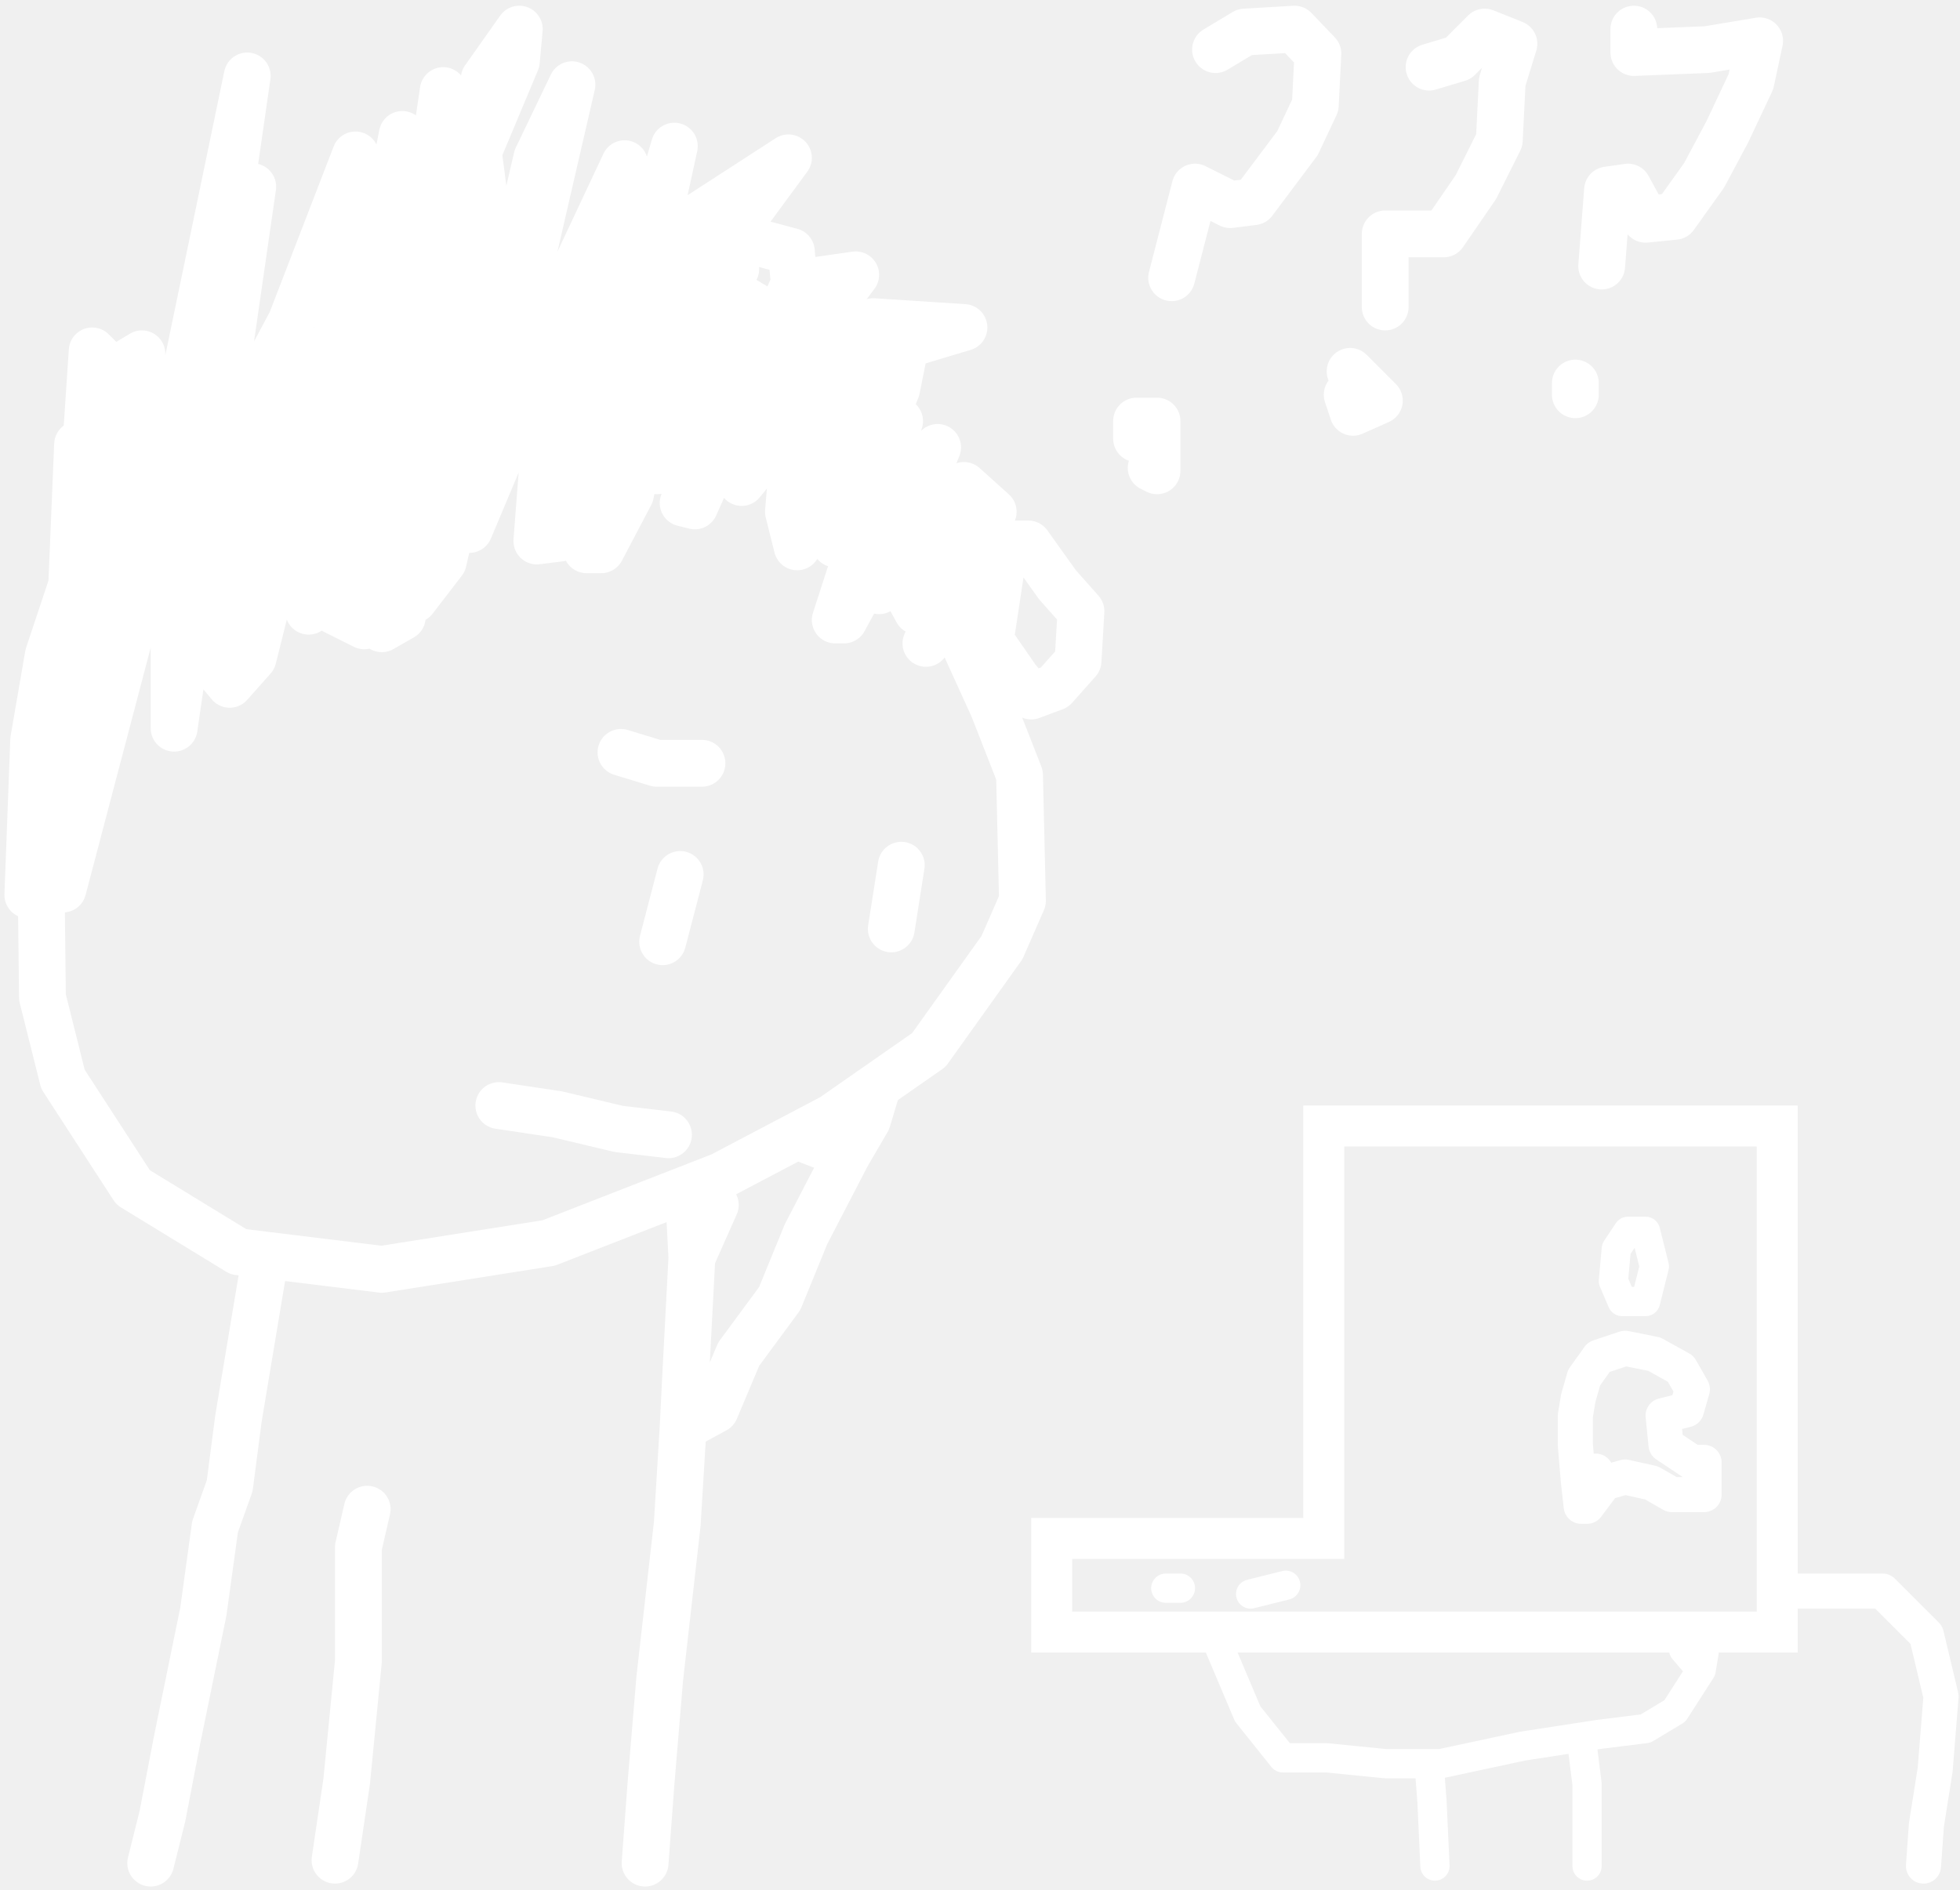
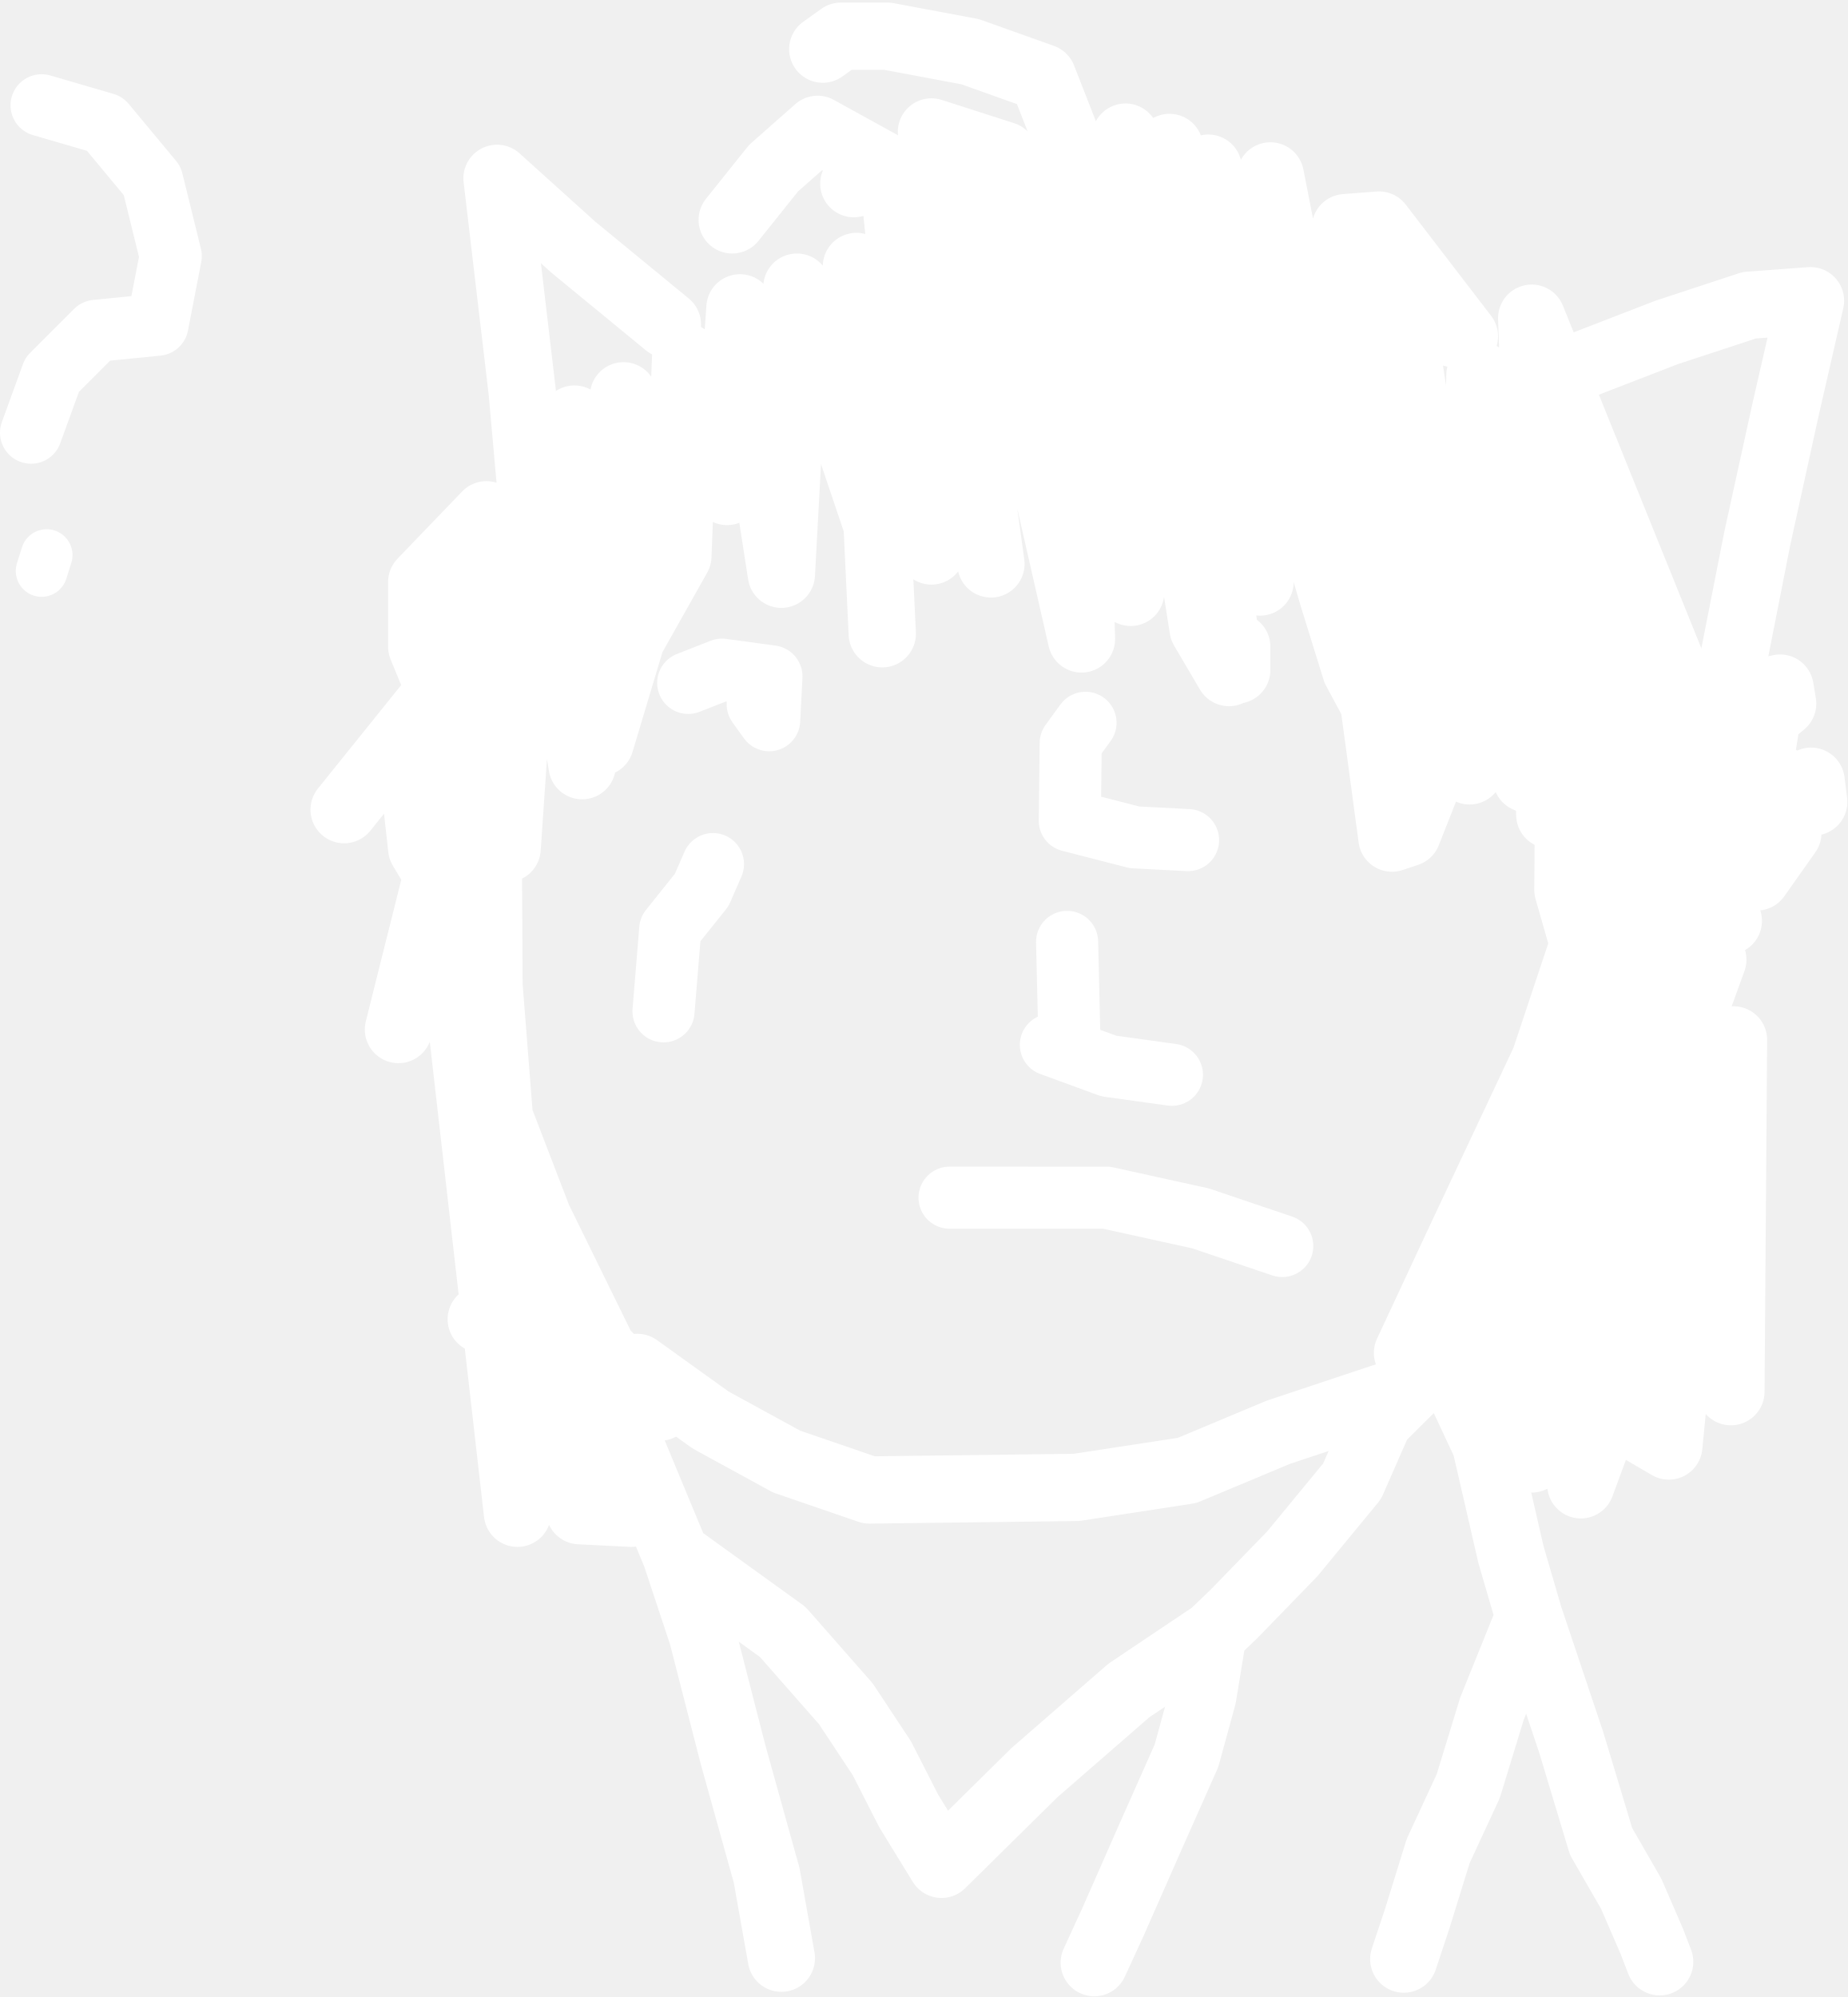
- <svg xmlns="http://www.w3.org/2000/svg" width="335" height="323" viewBox="0 0 335 323" fill="none">
-   <path d="M236.757 52.479V39.979H246.757L252.257 31.979L256.257 23.979L256.757 13.979L258.757 7.479L253.757 5.479L249.257 9.979L244.257 11.479" stroke="white" stroke-width="8" stroke-linecap="round" stroke-linejoin="round" />
-   <path d="M164.757 109.979L169.757 120.979L174.257 132.479L174.757 153.979L171.257 161.979L158.757 179.479L142.257 190.979L123.257 200.979L93.757 212.479L65.257 216.979L40.757 213.979L22.757 202.979L10.757 184.479L7.257 170.479L7.082 155.407" stroke="white" stroke-width="8" stroke-linecap="round" stroke-linejoin="round" />
-   <path d="M24.257 60.479L4.757 152.979L5.757 126.479L8.257 111.979L12.257 99.979L13.257 75.979L14.757 74.979L15.757 59.979L19.257 63.479L24.257 60.479ZM24.257 60.479L10.757 151.979L23.257 104.479L42.257 12.979L29.757 99.479V124.479L36.507 78.229M43.2 31.918L36.507 78.229M39.257 116.979L43.257 112.479L46.757 98.479L48.257 76.729L49.757 54.979M39.257 116.979L36.757 113.979L36.507 78.229M39.257 116.979L45.757 62.479L49.757 54.979M125.757 45.979L124.257 49.479M135.757 48.479L135.257 42.979L127.757 40.979M135.757 48.479L146.257 46.979L138.757 56.979L126.757 82.479L149.257 54.979M135.757 48.479L118.757 86.479L116.757 85.979L129.257 52.479L124.257 49.479M149.257 54.979L135.257 81.479L134.757 87.479L136.257 93.479L154.757 58.979M149.257 54.979L164.757 55.979L154.757 58.979M154.757 58.979L153.257 66.479L142.757 92.979L153.757 71.979L142.757 105.979H144.257L160.257 76.479L150.257 100.979L153.757 98.979L156.757 104.479L164.757 82.979L169.757 87.479L158.257 109.979L171.757 92.979M171.757 92.979L169.257 109.479L173.757 115.979L176.257 118.979L180.257 117.479L184.257 112.979L184.757 104.479L180.757 99.979L175.757 92.979H171.757ZM49.757 54.979L60.757 26.479L52.757 104.479L68.757 22.979L57.257 104.479L62.257 106.979L75.757 15.479L65.257 107.479L68.757 105.479L82.757 13.479L88.757 4.979L88.257 10.479L81.757 25.979L83.257 37.479L70.757 102.479L75.757 95.979L91.757 26.979L97.757 14.479L80.218 90.505L88.007 71.979L95.257 52.479L106.757 27.979L92.757 79.479L91.757 92.479L95.757 91.979L115.257 24.979L100.257 93.979H102.757L107.757 84.479L117.757 37.979L134.757 26.979L122.257 43.979L112.257 80.479L124.257 49.479" stroke="white" stroke-width="8" stroke-linecap="round" stroke-linejoin="round" />
-   <path d="M106.136 128.608L112.257 130.479L119.98 130.475" stroke="white" stroke-width="8" stroke-linecap="round" stroke-linejoin="round" />
-   <path d="M154.048 147.898L152.337 158.787M116.257 149.479L113.257 160.979M85.257 188.979L95.257 190.479L105.757 192.979L114.257 193.979" stroke="white" stroke-width="8" stroke-linecap="round" stroke-linejoin="round" />
-   <path d="M62.757 257.979L61.257 264.479V283.979L59.257 304.479L57.257 317.979M44.757 218.479L40.757 242.479L39.257 253.979L36.757 260.979L34.757 275.479L30.257 297.479L27.757 310.479L25.757 318.479M122.257 205.979L118.257 214.979M118.257 214.979L117.257 233.979L116.757 243.979M118.257 214.979L117.757 205.479M110.257 318.479L111.257 304.979L112.757 286.979L115.757 260.479L116.757 243.979M116.757 243.979L122.257 240.979L126.257 231.479L133.257 221.979L137.757 210.979L144.757 197.479M149.757 186.479L148.257 191.479L144.757 197.479M144.757 197.479L138.257 194.979" stroke="white" stroke-width="8" stroke-linecap="round" stroke-linejoin="round" />
-   <path d="M226.257 262.979H179.757V278.979H303.757V192.479H226.257V262.979Z" stroke="white" stroke-width="7" />
-   <path d="M306.257 271.979H321.757L329.257 279.479L331.757 289.979L330.757 302.479L329.257 311.979L328.757 318.979" stroke="white" stroke-width="6" stroke-linecap="round" stroke-linejoin="round" />
-   <path d="M244.257 301.479L244.757 307.979L245.257 318.979M270.257 296.979L271.257 304.979V318.979M291.257 282.479L290.757 285.479M207.757 279.979L213.257 292.979L219.257 300.479H226.757L236.757 301.479H246.257L260.257 298.479L266.757 297.479L273.257 296.479L281.257 295.479L286.257 292.479L290.757 285.479M290.757 285.479L287.757 281.979" stroke="white" stroke-width="5" stroke-linecap="round" stroke-linejoin="round" />
-   <path d="M213.757 272.479L219.757 270.979" stroke="white" stroke-width="5" stroke-linecap="round" stroke-linejoin="round" />
-   <path d="M199.257 271.479H201.757" stroke="white" stroke-width="5" stroke-linecap="round" stroke-linejoin="round" />
-   <path d="M276.257 213.479L278.257 210.479H281.257L282.757 216.479L281.257 222.479H277.257L275.757 218.979L276.257 213.479Z" stroke="white" stroke-width="5" stroke-linecap="round" stroke-linejoin="round" />
-   <path d="M270.257 257.479L269.757 252.979L269.257 246.979V241.979L269.757 238.979L270.757 235.479L273.257 231.979L277.757 230.479L282.757 231.479L287.257 233.979L289.257 237.479L288.257 240.979L284.257 241.979L284.757 246.979L289.257 249.979H291.257V255.479H285.757L282.257 253.479L277.757 252.479L274.257 253.479L271.257 257.479H270.257ZM270.257 257.479L272.757 251.479" stroke="white" stroke-width="6" stroke-linecap="round" stroke-linejoin="round" />
-   <path d="M194.257 74.979V71.979H197.757V80.479L196.757 79.979M230.757 63.479L235.757 68.479L231.257 70.479L230.257 67.479M269.257 65.479V67.479" stroke="white" stroke-width="8" stroke-linecap="round" stroke-linejoin="round" />
-   <path d="M200.257 47.479L204.257 31.979L210.257 34.979L214.257 34.479L221.757 24.479L224.808 18L225.251 9.155L221.257 4.979L212.757 5.479L207.757 8.479M279.257 4.979V8.979L291.757 8.479L300.757 6.979L299.257 13.979L295.257 22.479L291.257 29.979L286.257 36.979L281.257 37.479L278.257 31.979L274.757 32.479L273.757 45.479" stroke="white" stroke-width="8" stroke-linecap="round" stroke-linejoin="round" />
+ <svg xmlns="http://www.w3.org/2000/svg" width="357" height="386" viewBox="0 0 357 386" fill="none">
+   <path d="M8.047 110.36L9.014 107.297" stroke="white" stroke-width="10" stroke-linecap="round" stroke-linejoin="round" />
+   <path d="M6 83.634L10.072 72.436L18.556 63.952L30.432 62.765L33.001 49.5L29.414 34.94L20.252 23.911L8.036 20.348" stroke="white" stroke-width="12" stroke-linecap="round" stroke-linejoin="round" />
+   <path d="M151 378.5L148.157 362.489L141.666 339.166L135.719 315.993L130.597 300.532M130.597 300.532L151.242 315.419L163.451 329.31L170.408 339.83L175.609 350.034L181.945 360.359L199.9 342.641L218.166 326.745L234.399 315.85M130.597 300.532L122.03 279.891L117 268L123.177 264.309L137.318 274.469L152 282.5L168 288L208 287.5L229.388 284.227L247.022 276.849L272.753 268.276M234.399 315.85L238.498 311.925L249.731 300.347L261.292 286.308L266.454 274.54L272.753 268.276M234.399 315.85L232.444 327.822L229.292 339.366L222.686 354.231L215.047 371.573L211.467 379.362M295.5 312.5L292 300.5L287.101 279.218L279.051 262.012L272.753 268.276M295.5 312.5L303.607 336.685L309.415 355.943L315.223 366.03L319.197 375.201L320.732 379.192M295.5 312.5L288.323 330.266L283.738 345.244L277.93 357.777L273.956 370.616L271.28 378.674" stroke="white" stroke-width="13" stroke-linecap="round" stroke-linejoin="round" />
+   <path d="M137.781 167.021L135.608 172.018L129.525 179.622L128.223 195.481M133 132L139.521 129.436L149.08 130.739L148.645 139.212L146.426 136.122" stroke="white" stroke-width="12" stroke-linecap="round" stroke-linejoin="round" />
+   <path d="M209.775 139.709L206.918 143.637L206.739 158.635L219.238 161.848L229.593 162.384M206.218 182.058L206.701 202.678L203.083 201.955L214.297 206.055L226.477 207.743" stroke="white" stroke-width="12" stroke-linecap="round" stroke-linejoin="round" />
+   <path d="M183.5 231.5L213.851 231.502L232 235.5L247.794 240.839" stroke="white" stroke-width="12" stroke-linecap="round" stroke-linejoin="round" />
+   <path d="M102.5 93.5L100.908 75.676L96.051 34.47L110.805 47.785L128.979 62.72" stroke="white" stroke-width="13" stroke-linecap="round" stroke-linejoin="round" />
+   <path d="M294.922 74.765L322.073 64.255L338.056 59L349.88 58.124L345.063 79.144L339.589 104.105L333.896 133.007" stroke="white" stroke-width="13" stroke-linecap="round" stroke-linejoin="round" />
+   <path d="M100 292.5L95.778 255.5M89.501 200.5L84.501 169M89.501 200.5L112 292M89.501 200.5L95.778 255.5M84.501 169L77.001 199M84.501 169L81.501 164L80.501 155L85.001 133.5M81.501 112.5L94.501 190.5M81.501 112.5L94.001 99.5M81.501 112.5V125L85.001 133.5M85.001 133.5L66.501 156.5M112 292L104 235.5M112 292L122 292.5M104 235.5L116.5 261L127.5 272M104 235.5L96.501 216L94.501 190.5M94.501 190.5L94.001 99.5M94.001 99.5L98.001 164L103 91L112.5 148L111 81L122 123.5M122 123.5L120.5 76.5L131 107.5M122 123.5L116 143.5M122 123.5L131 107.5M131 107.5L132.5 69L140.5 95L143 59.5L151 111L154 55.5L169.5 101.5M169.5 101.5L170.5 122.5M169.5 101.5L165.5 51.5L180 106.5L172.5 33M172.5 33L191.5 109L180 25.5M172.5 33L158 25L149.5 32.5L141.5 42.5M172.5 33L165 35.5M180 25.5L202.5 95M180 25.5L194 30L202.5 95M202.5 95L209 123.5L206 26.5M206 26.5L201.5 15L187.5 10L171.5 7H162.5L159 9.5M206 26.5L218.5 114.5L217.5 26.5L232.5 121.5L237.5 130L236.934 125M265.5 136L245.5 34M265.5 136L269 162L272 161L278.5 144.5L260 44L266.5 43.5L283 65L271 62L284 149L286 72.5L295 150.5L299.5 152.5V157.5L296 61.5L326.5 137M265.5 136L262 129.5L257.5 115L233.5 32.5L243.5 112.5L226 28.5L236.934 125M326.5 137L303.5 101L303 172M326.5 137L344 133L344.5 136L341.5 138.5L340 148M303 172L311.5 128.5L340 148M303 172L306 182.5L298.5 205L282.5 239L272 261.5L312 188.5L284 261L321 181L291.5 271L331 185.5L296 282L335 201L334.5 269L327 233.5L322.5 279.5M340 148L350.5 155M350.5 155L317 145.5L345.5 161M350.5 155L350 151M345.5 161L315 154.5L339.5 169.5M345.5 161L339.5 169.5M339.5 169.5L313.5 166.5M313.5 166.5L334 178M313.5 166.5L311 179.5M322.5 279.5L317.5 254.5L305.5 287M322.5 279.5L316.5 276M95.778 255.5L93.001 255M236.934 125H239V129.5" stroke="white" stroke-width="13" stroke-linecap="round" stroke-linejoin="round" />
</svg>
